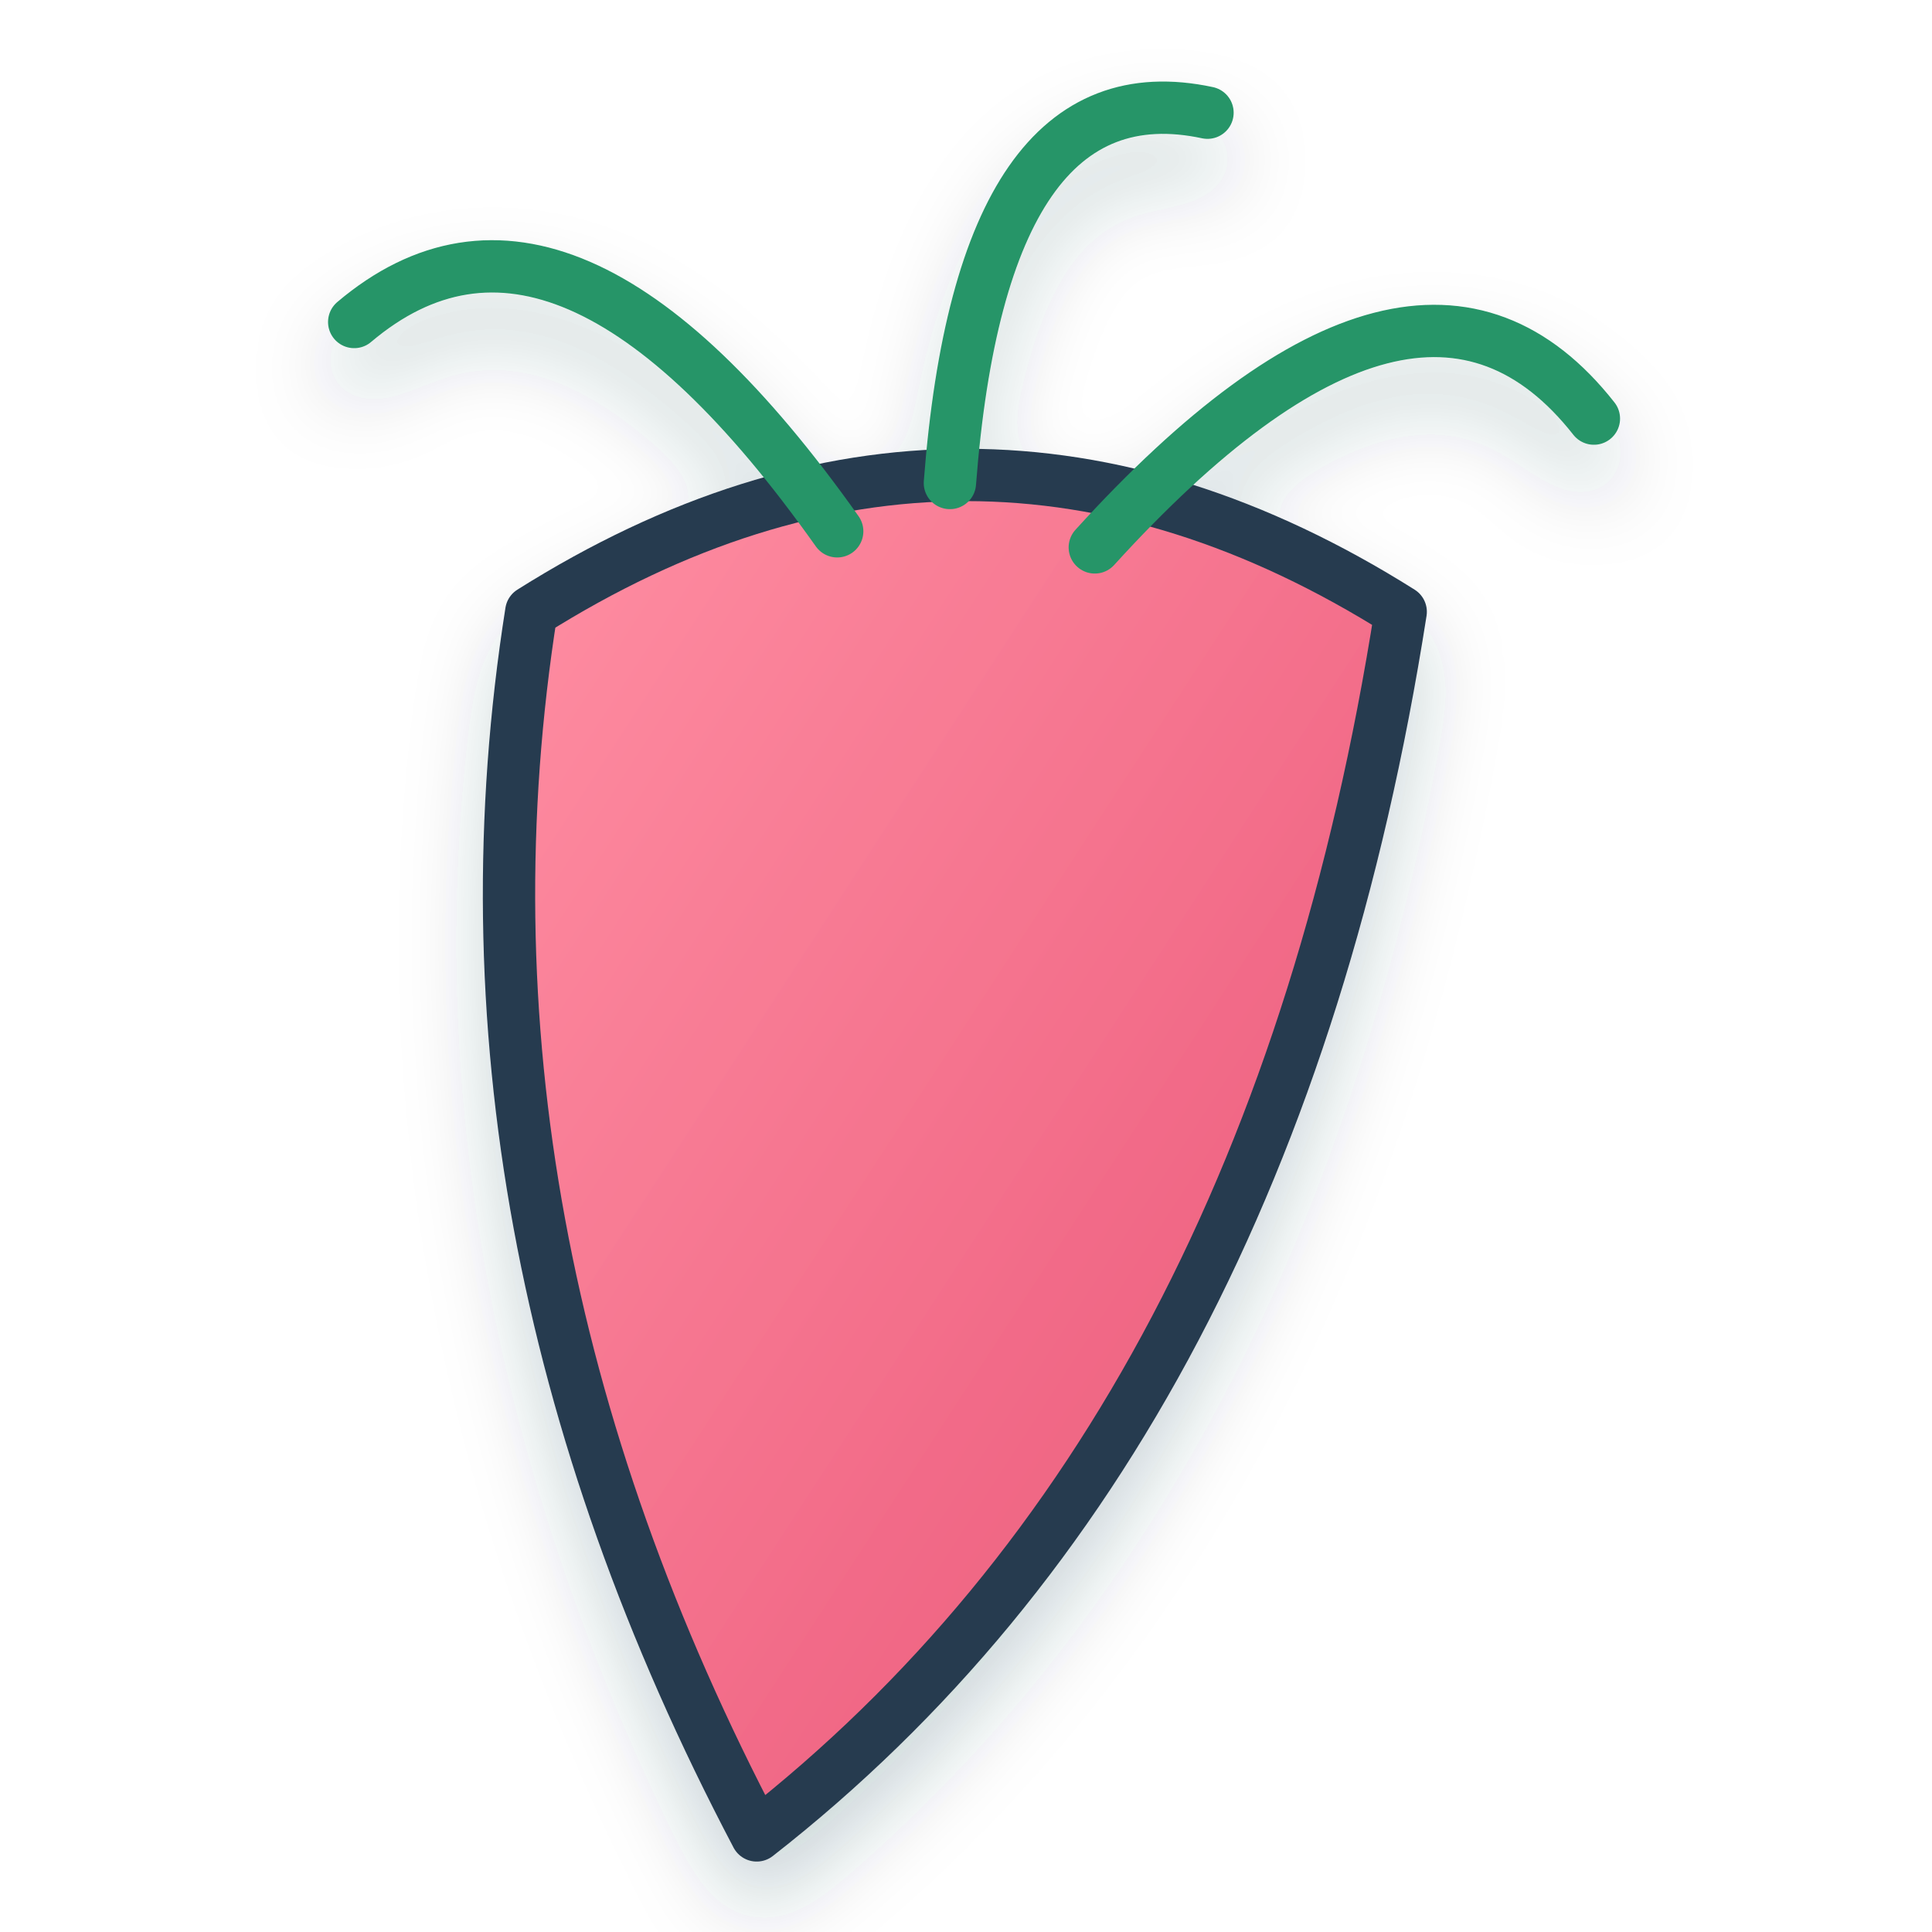
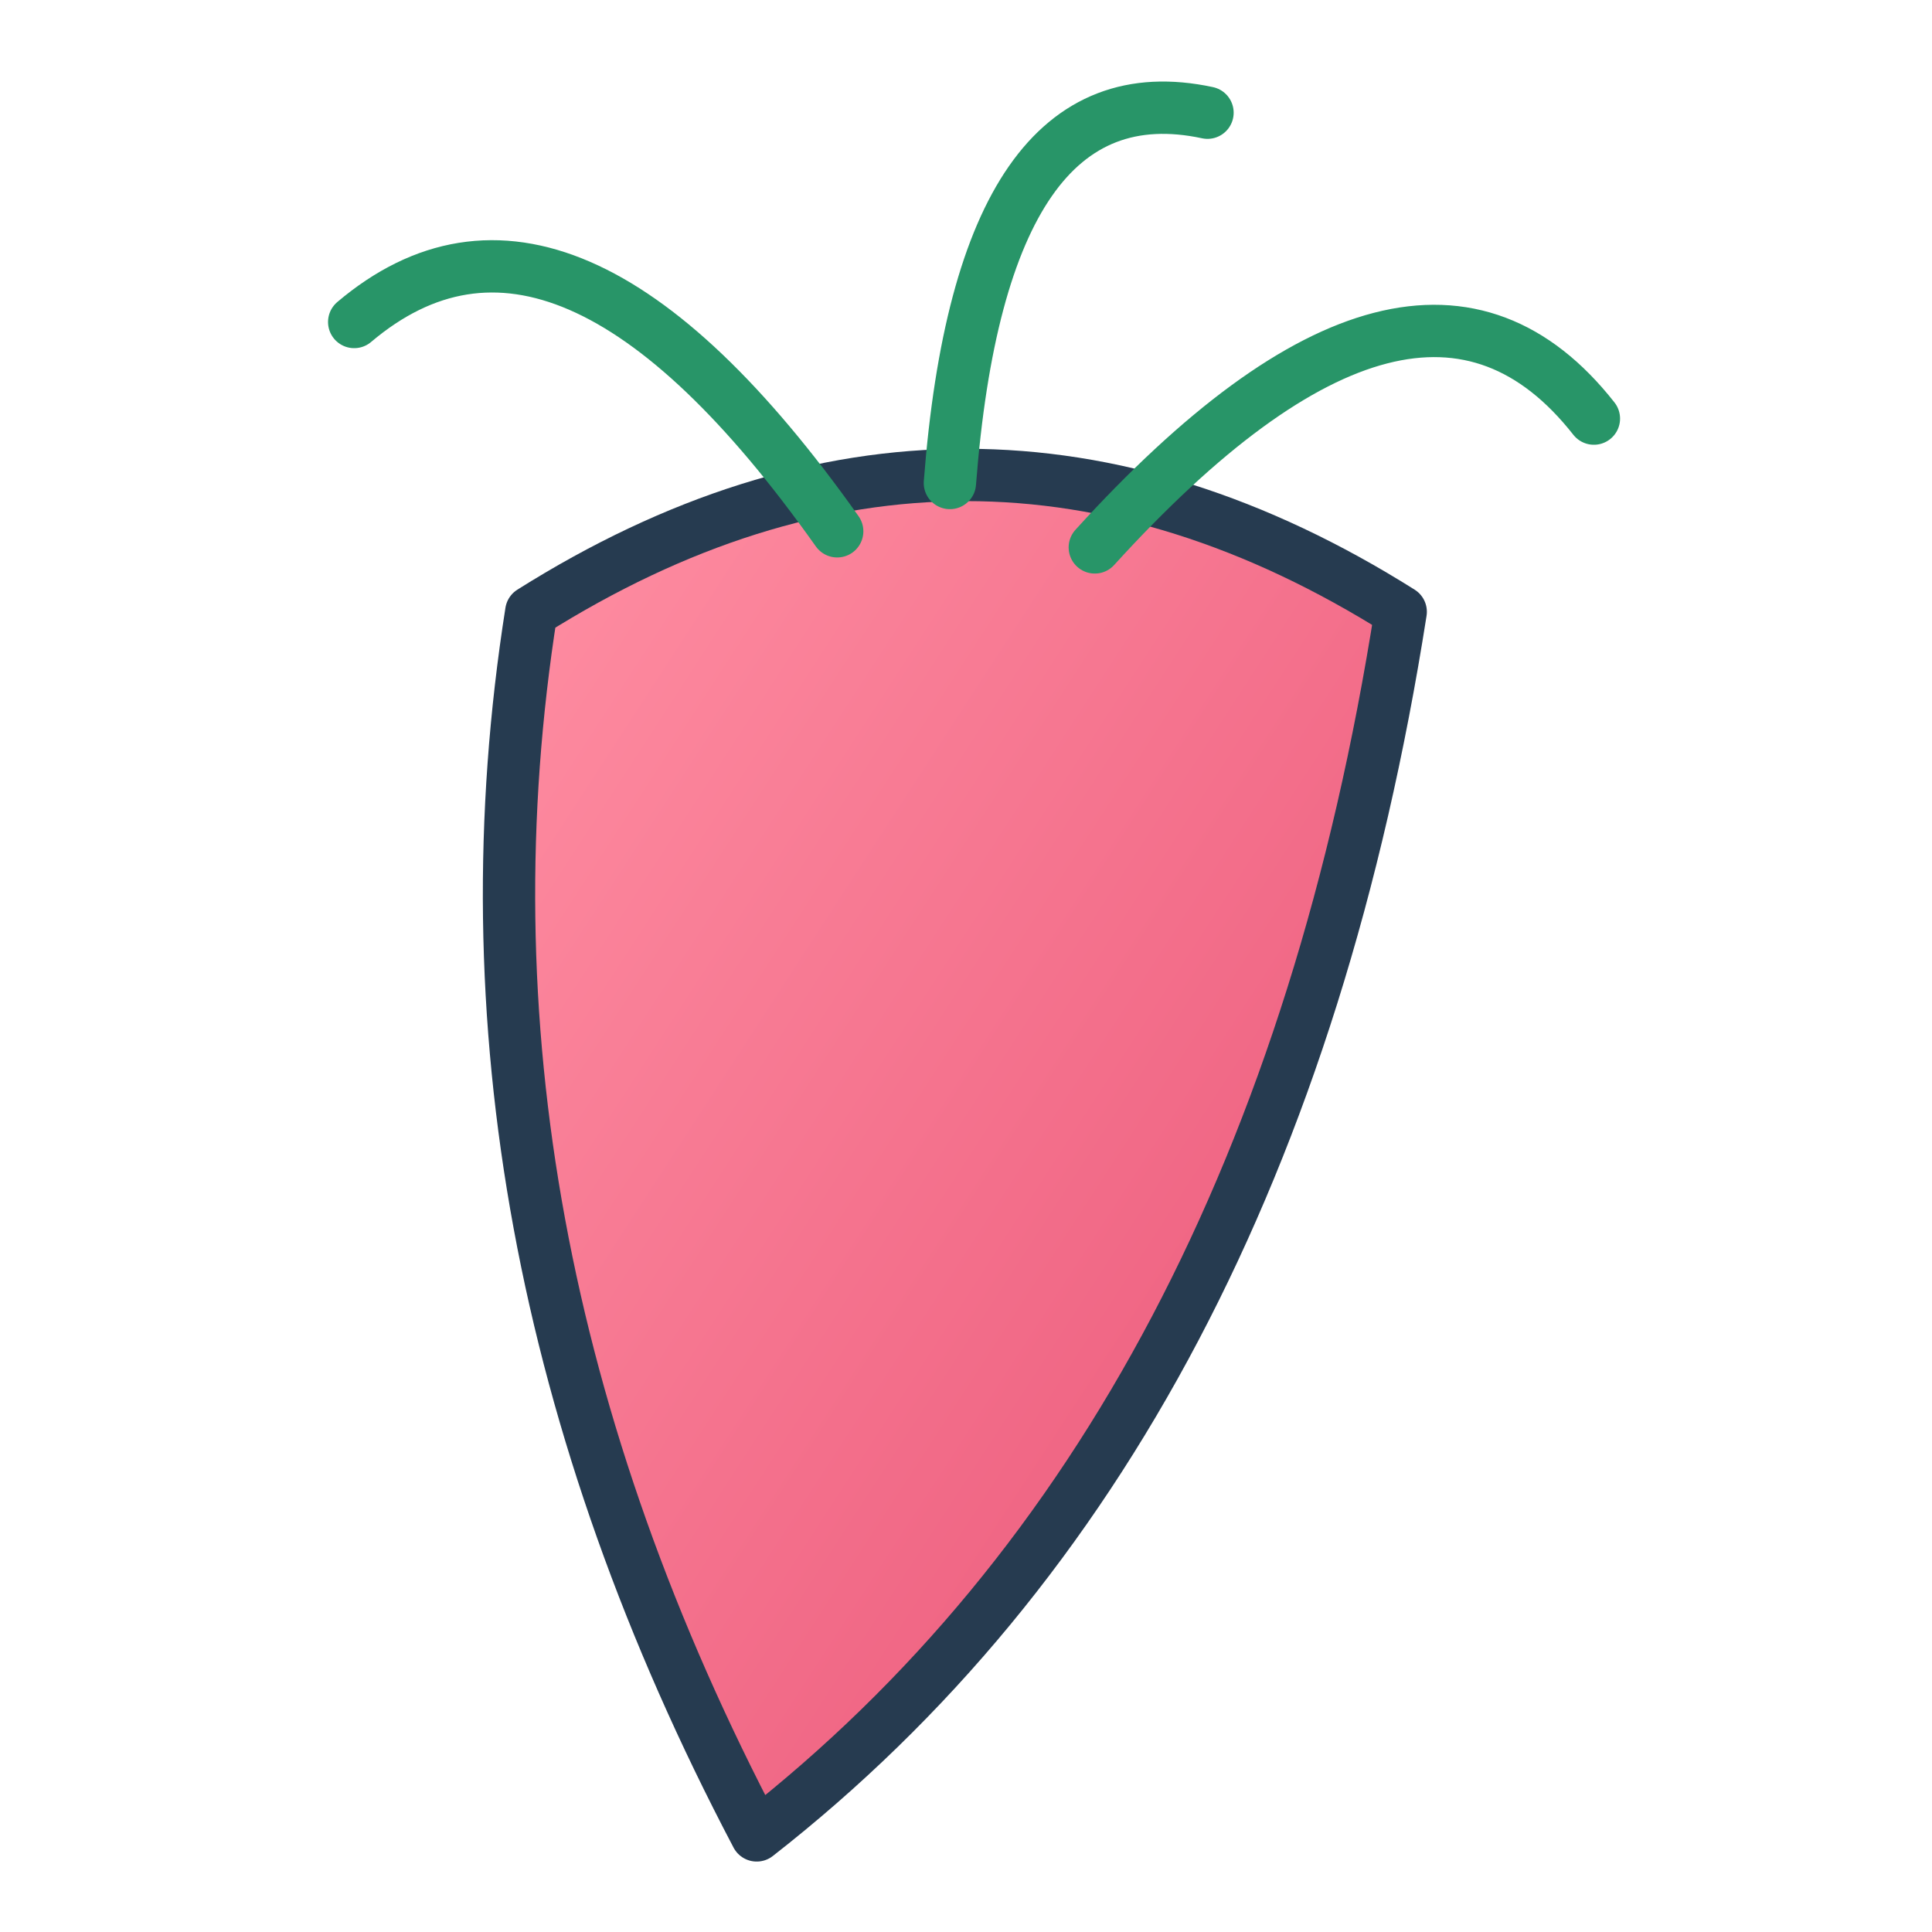
<svg xmlns="http://www.w3.org/2000/svg" viewBox="0 0 120 120">
  <defs>
    <linearGradient id="a" x1="0" y1="0" x2="1" y2="1">
      <stop stop-color="#ff8fa3" />
      <stop offset="1" stop-color="#e95376" />
    </linearGradient>
    <linearGradient id="b" x1="0" y1="0" x2="0" y2="1">
      <stop stop-color="#ffe98a" />
      <stop offset="1" stop-color="#e7a93b" />
    </linearGradient>
-     <filter id="s">
-       <feDropShadow dx="0" dy="3" stdDeviation="2.5" flood-color="#17324a" flood-opacity=".2" />
-     </filter>
  </defs>
-   <g filter="url(#s)" stroke="#263b50" stroke-width="3.25" stroke-linecap="round" stroke-linejoin="round">
+   <g stroke="#263b50" stroke-width="3.25" stroke-linecap="round" stroke-linejoin="round">
    <path d="M33 38q27-17 54 0-8 51-40 76Q27 76 33 38Z" fill="url(#a)" />
    <path d="M52 33Q35 9 22 20m37 10Q61 4 75 7m-7 27q20-22 31-8" fill="none" stroke="#289568" />
  </g>
</svg>
